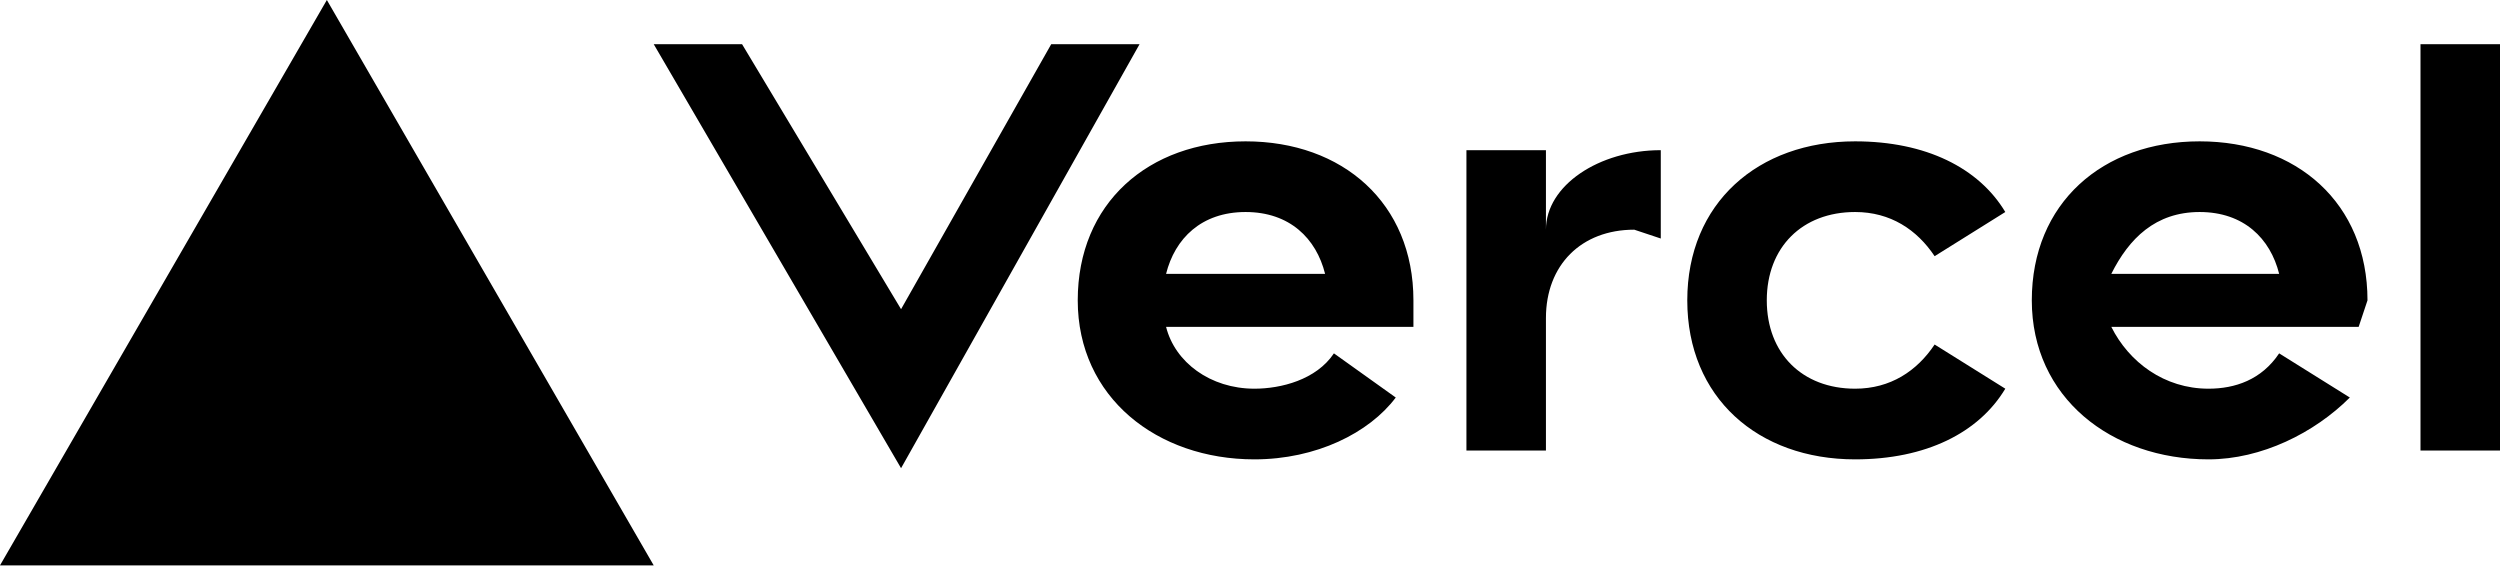
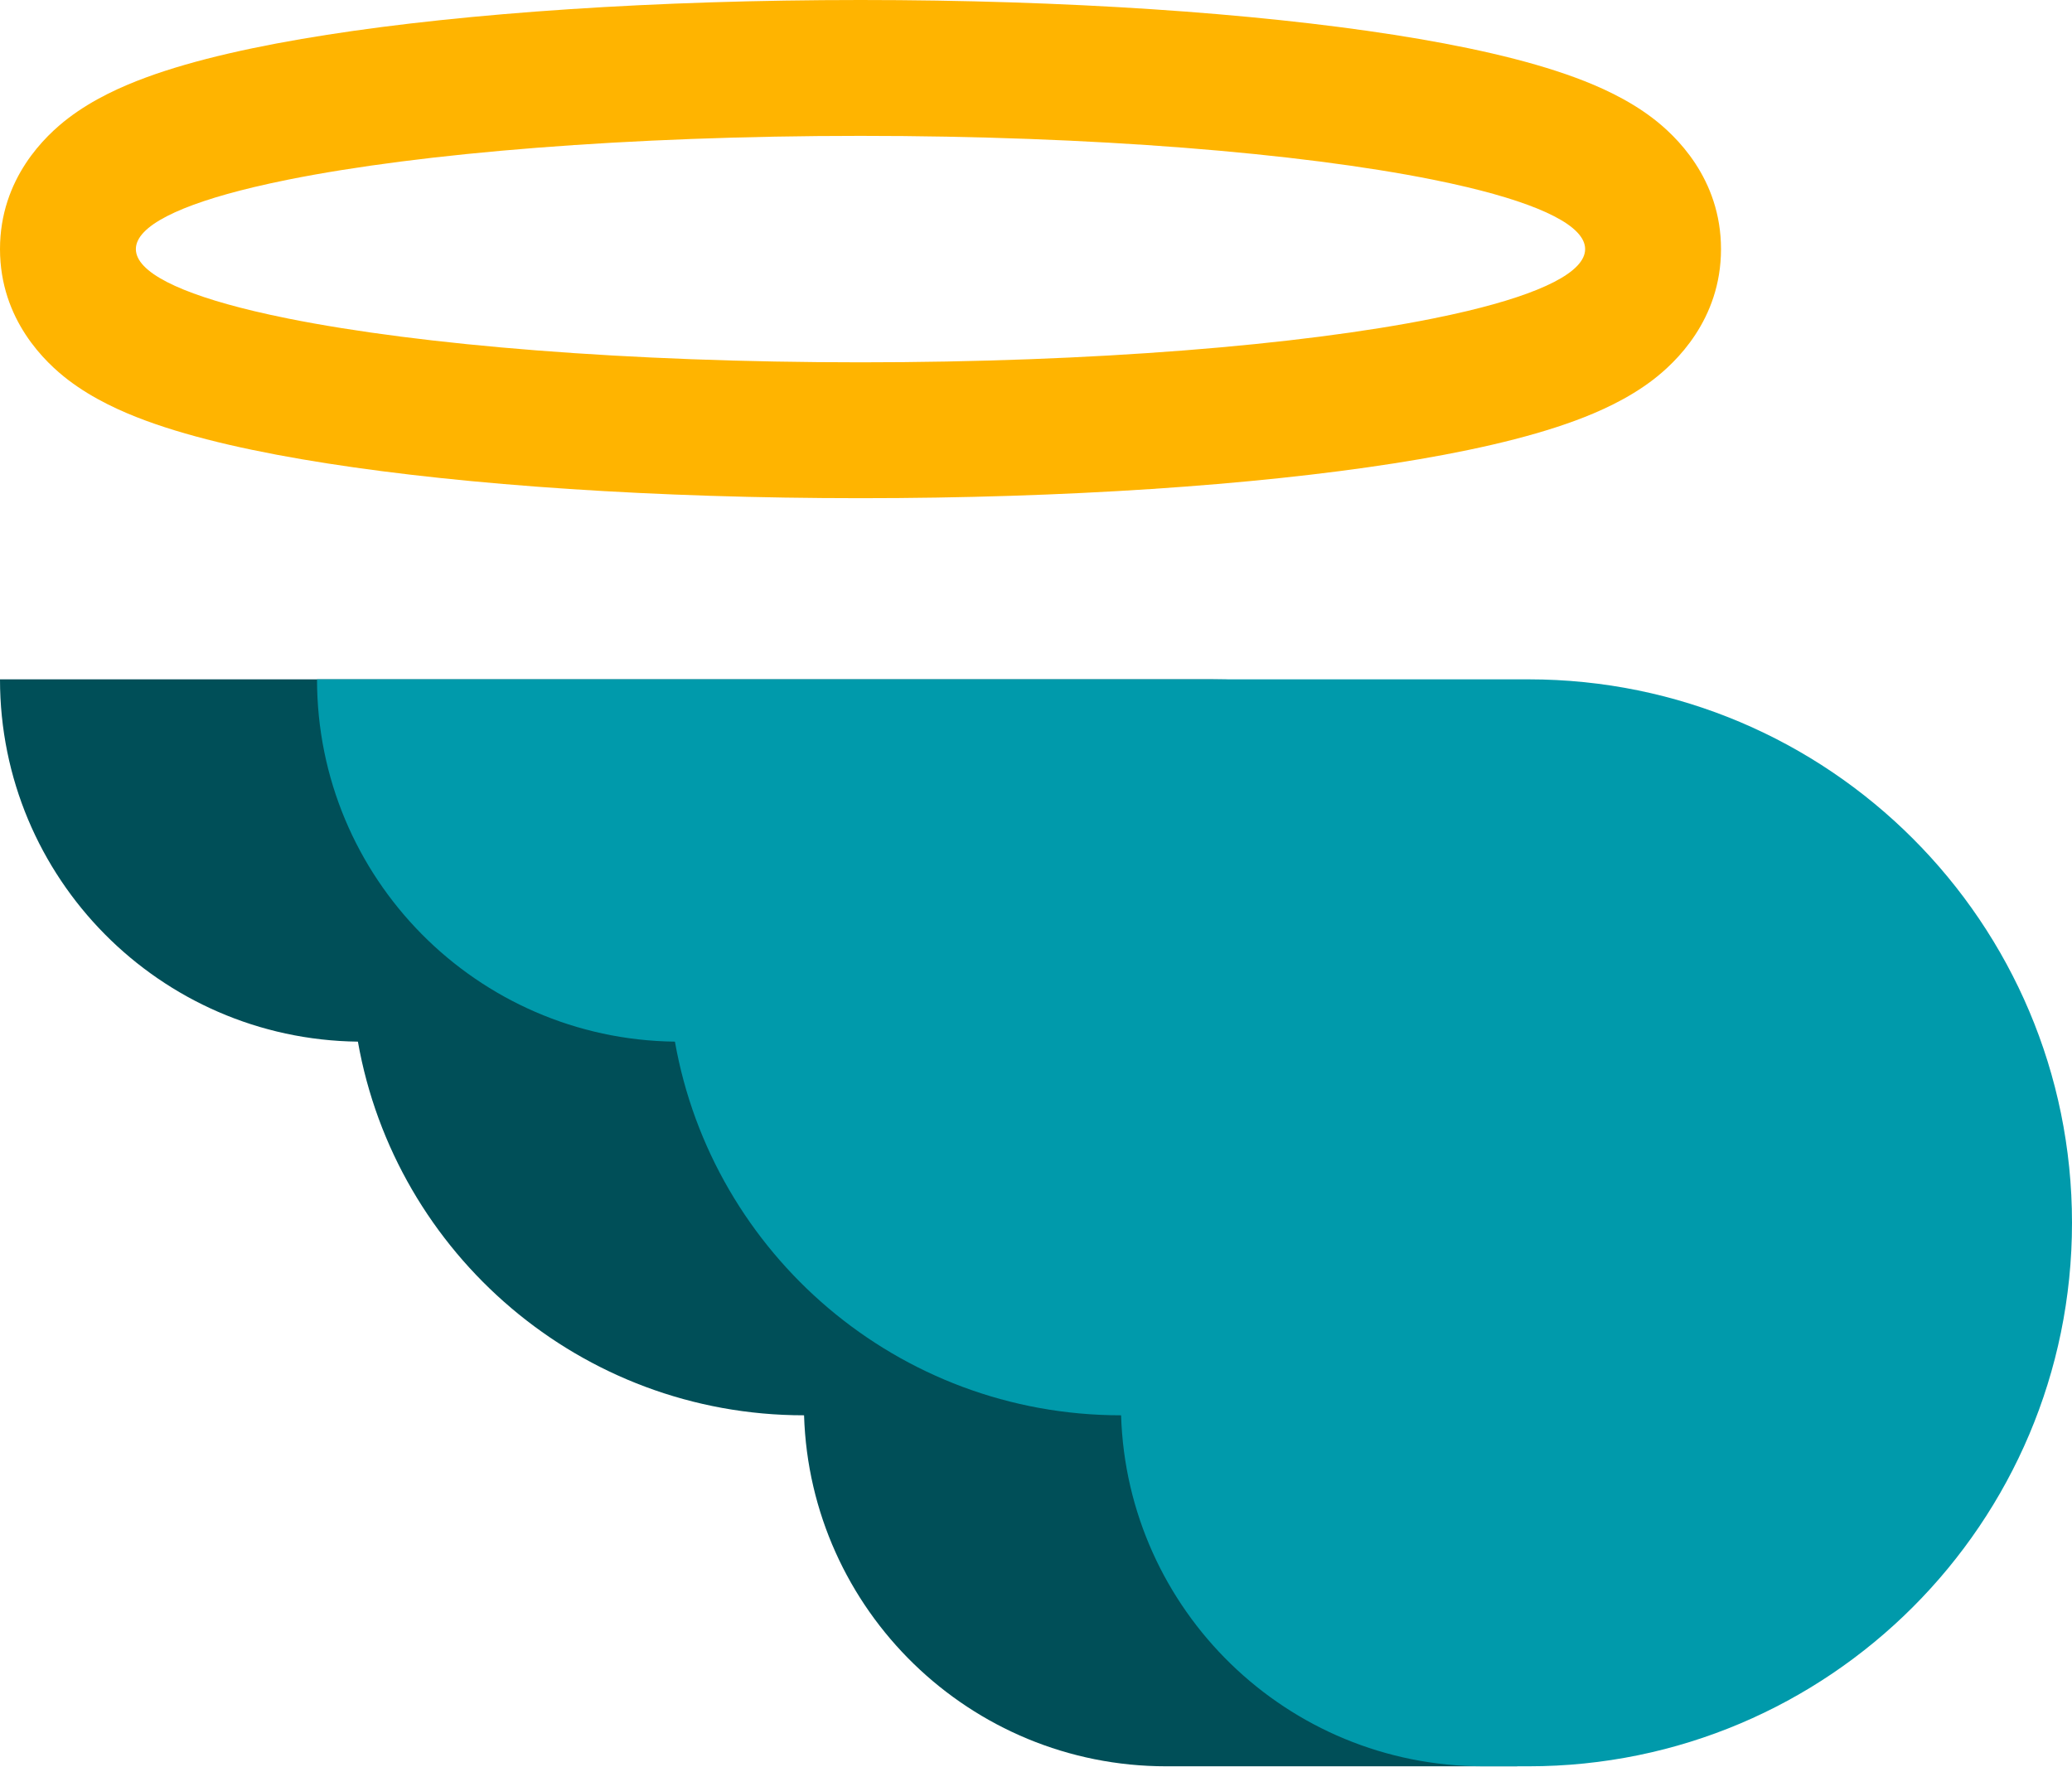
- <svg xmlns="http://www.w3.org/2000/svg" fill="none" viewBox="0 0 283 64">
-   <path fill="black" d="M141 16c-11 0-19 7-19 18s9 18 20 18c7 0 13-3 16-7l-7-5c-2 3-6 4-9 4-5 0-9-3-10-7h28v-3c0-11-8-18-19-18zm-9 15c1-4 4-7 9-7s8 3 9 7h-18zm117-15c-11 0-19 7-19 18s9 18 20 18c6 0 12-3 16-7l-8-5c-2 3-5 4-8 4-5 0-9-3-11-7h28l1-3c0-11-8-18-19-18zm-10 15c2-4 5-7 10-7s8 3 9 7h-19zm-39 3c0 6 4 10 10 10 4 0 7-2 9-5l8 5c-3 5-9 8-17 8-11 0-19-7-19-18s8-18 19-18c8 0 14 3 17 8l-8 5c-2-3-5-5-9-5-6 0-10 4-10 10zm83-29v46h-9V5h9zM37 0l37 64H0L37 0zm92 5-27 48L74 5h10l18 30 17-30h10zm59 12v10l-3-1c-6 0-10 4-10 10v15h-9V17h9v9c0-5 6-9 13-9z" />
+ <svg xmlns="http://www.w3.org/2000/svg" width="183" height="156" viewBox="0 0 183 156" fill="none">
+   <path fill-rule="evenodd" clip-rule="evenodd" d="M129.578 27.472C128.619 27.701 127.601 27.923 126.529 28.138C114.818 30.488 96.539 32 76 32C55.461 32 37.182 30.488 25.471 28.138C24.399 27.923 23.381 27.701 22.422 27.472C15.832 25.899 12 24.02 12 22C12 19.98 15.832 18.101 22.422 16.528C23.381 16.299 24.399 16.077 25.471 15.862C37.182 13.512 55.461 12 76 12C96.539 12 114.818 13.512 126.529 15.862C127.601 16.077 128.619 16.299 129.578 16.528C136.168 18.101 140 19.98 140 22C140 24.02 136.168 25.899 129.578 27.472ZM123.107 40.927C110.744 42.859 94.095 44 76 44C57.905 44 41.256 42.859 28.893 40.927C22.805 39.976 17.21 38.752 12.871 37.149C10.77 36.373 8.242 35.251 6.018 33.553C4.045 32.046 0 28.268 0 22C0 15.732 4.045 11.954 6.018 10.447C8.242 8.749 10.77 7.627 12.871 6.851C17.21 5.248 22.805 4.024 28.893 3.073C41.256 1.141 57.905 0 76 0C94.095 0 110.744 1.141 123.107 3.073C129.195 4.024 134.79 5.248 139.129 6.851C141.23 7.627 143.758 8.749 145.982 10.447C147.955 11.954 152 15.732 152 22C152 28.268 147.955 32.046 145.982 33.553C143.758 35.251 141.23 36.373 139.129 37.149C134.79 38.752 129.195 39.976 123.107 40.927Z" fill="#FFB400" />
+   <path d="M31.61 91.998C14.117 91.789 0 77.543 0 60H107C133.51 60 155 81.49 155 108C155 124.498 146.677 139.052 134 147.692V156H103C85.661 156 71.544 142.21 71.015 125H71C51.296 125 34.919 110.753 31.61 91.998Z" fill="#004F58" />
+   <path d="M28 60C28 77.543 42.117 91.789 59.61 91.998C62.919 110.753 79.296 125 99 125C99.005 125 99.01 125 99.015 125C99.544 142.21 113.661 156 131 156H135C161.51 156 183 134.51 183 108C183 81.49 161.51 60 135 60H28Z" fill="#009AAB" />
</svg>
